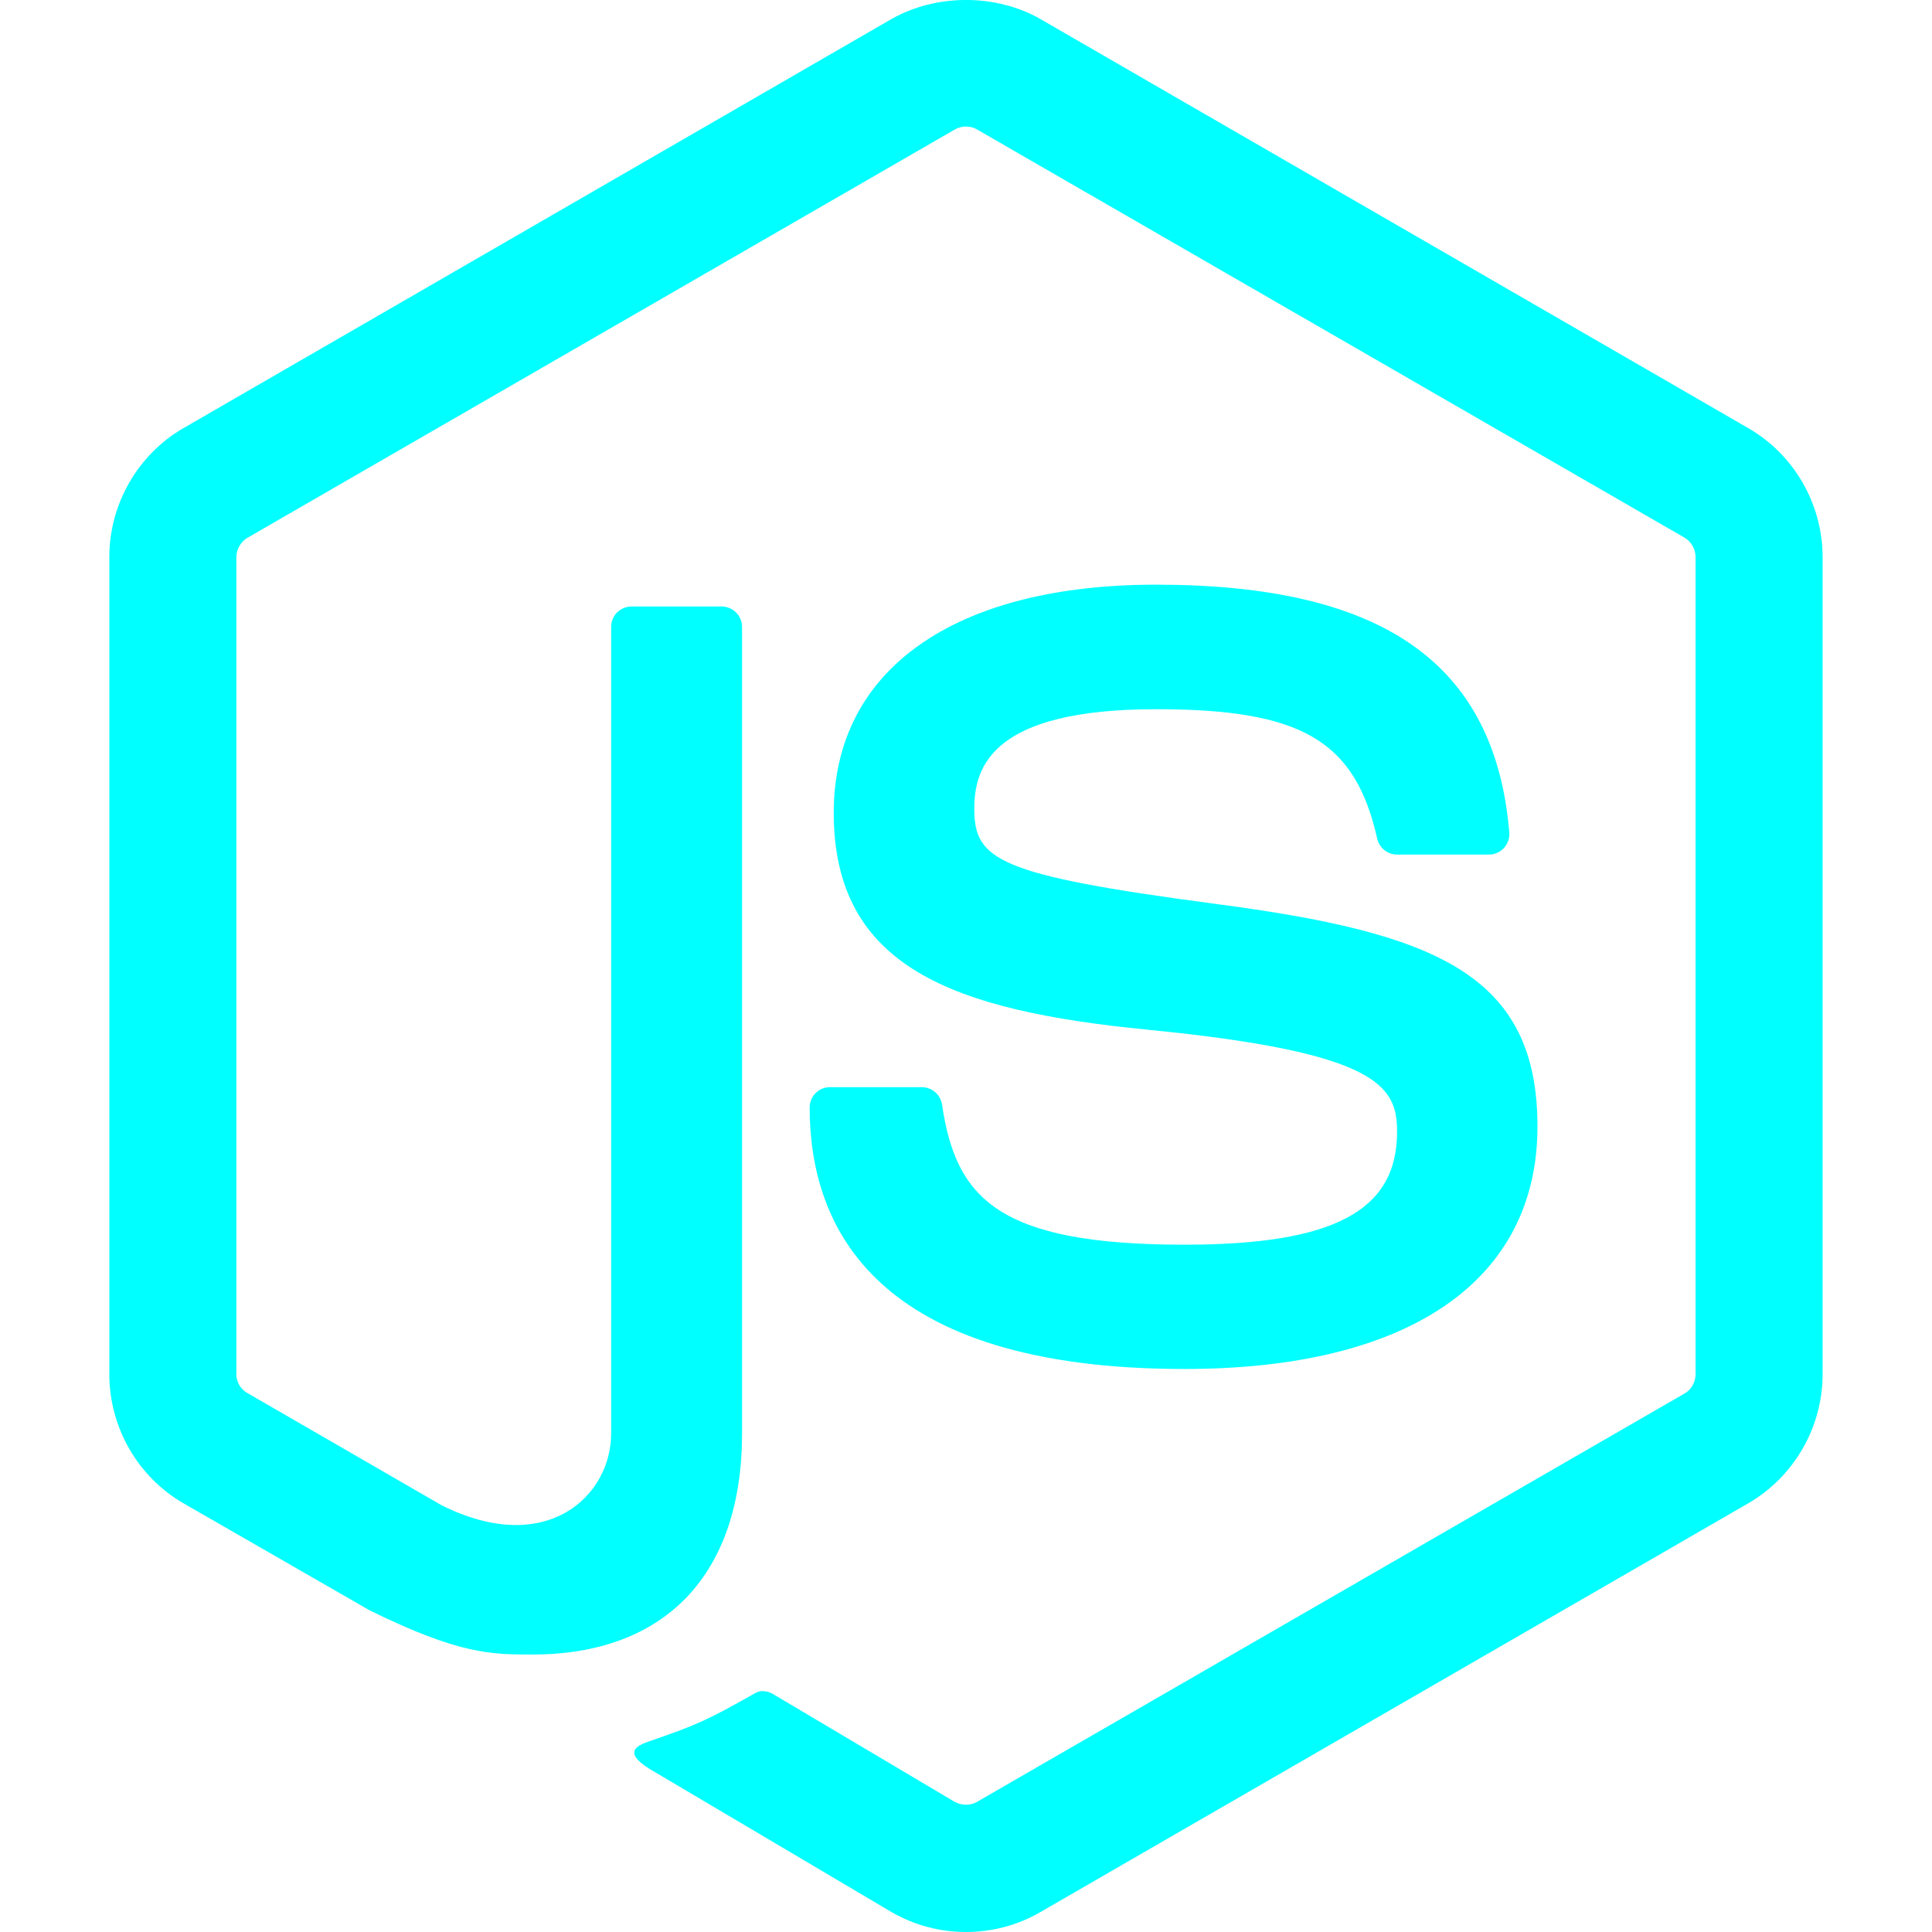
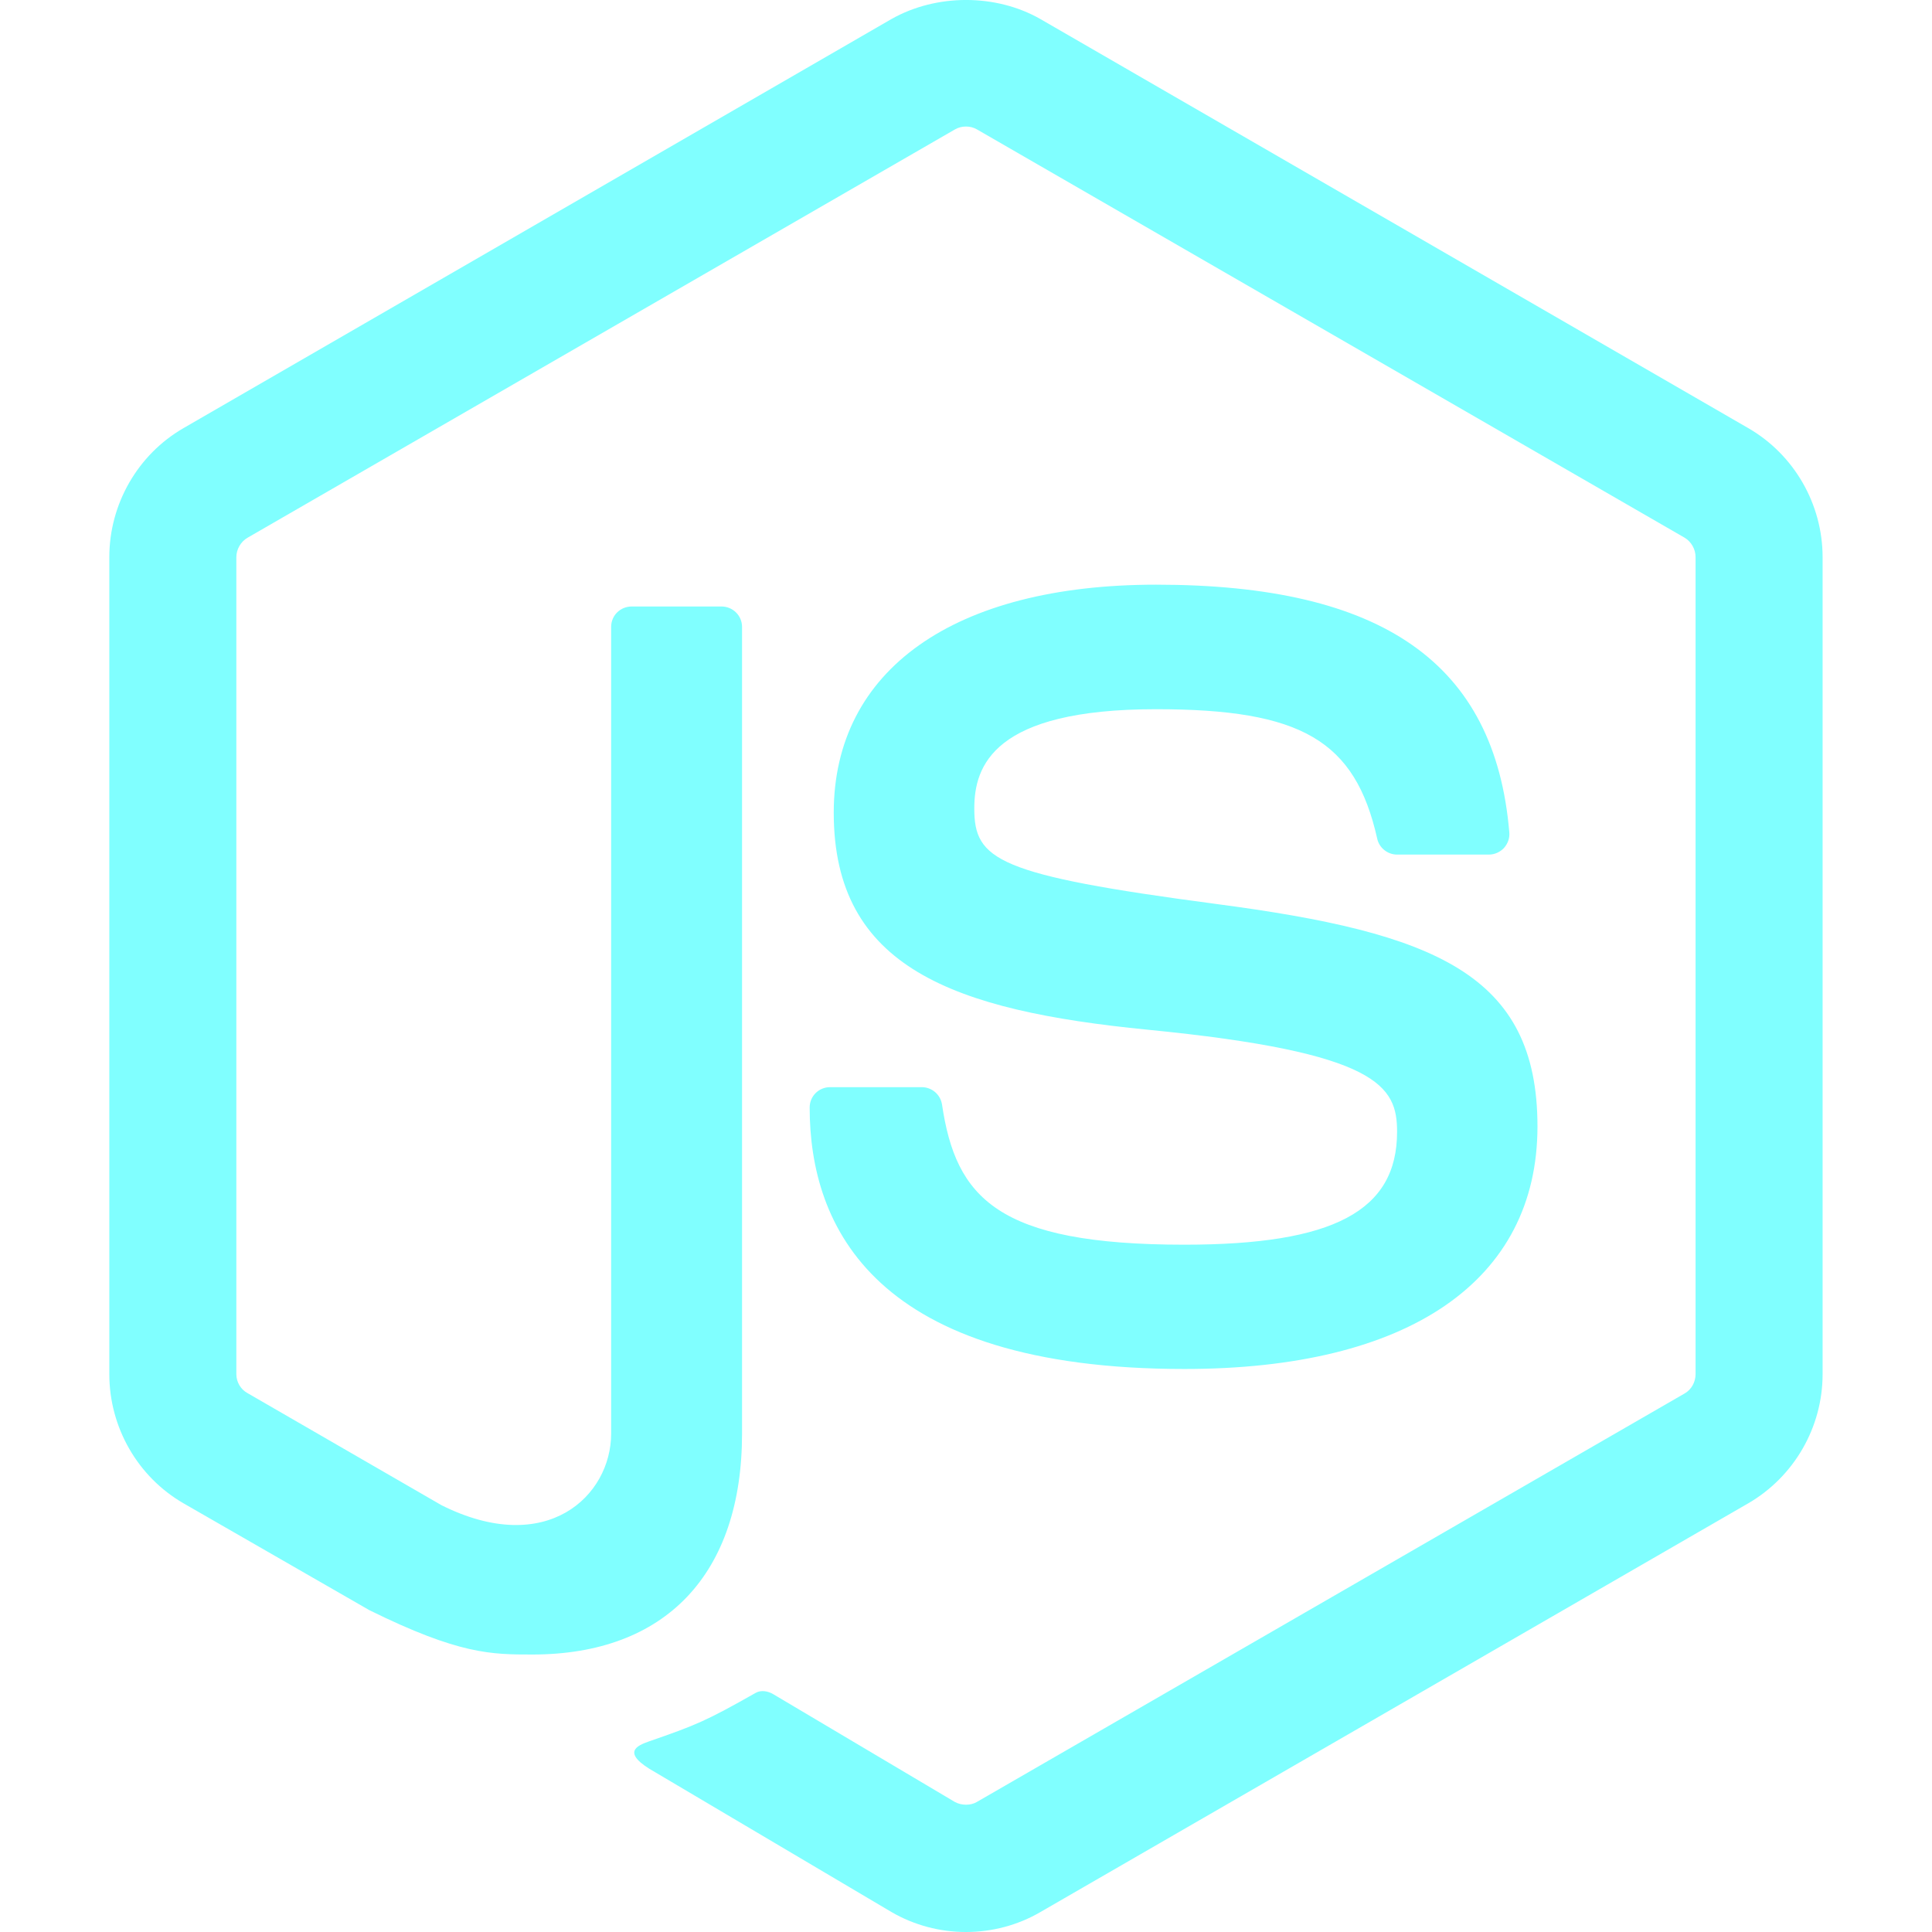
- <svg xmlns="http://www.w3.org/2000/svg" fill="#00ffff" role="img" viewBox="0 0 24 24">
+ <svg xmlns="http://www.w3.org/2000/svg" fill="#80ffff" role="img" viewBox="0 0 24 24">
  <path d="M11.998,24c-0.321,0-0.641-0.084-0.922-0.247l-2.936-1.737c-0.438-0.245-0.224-0.332-0.08-0.383 c0.585-0.203,0.703-0.25,1.328-0.604c0.065-0.037,0.151-0.023,0.218,0.017l2.256,1.339c0.082,0.045,0.197,0.045,0.272,0l8.795-5.076 c0.082-0.047,0.134-0.141,0.134-0.238V6.921c0-0.099-0.053-0.192-0.137-0.242l-8.791-5.072c-0.081-0.047-0.189-0.047-0.271,0 L3.075,6.68C2.99,6.729,2.936,6.825,2.936,6.921v10.15c0,0.097,0.054,0.189,0.139,0.235l2.409,1.392 c1.307,0.654,2.108-0.116,2.108-0.89V7.787c0-0.142,0.114-0.253,0.256-0.253h1.115c0.139,0,0.255,0.112,0.255,0.253v10.021 c0,1.745-0.95,2.745-2.604,2.745c-0.508,0-0.909,0-2.026-0.551L2.28,18.675c-0.57-0.329-0.922-0.945-0.922-1.604V6.921 c0-0.659,0.353-1.275,0.922-1.603l8.795-5.082c0.557-0.315,1.296-0.315,1.848,0l8.794,5.082c0.57,0.329,0.924,0.944,0.924,1.603 v10.15c0,0.659-0.354,1.273-0.924,1.604l-8.794,5.078C12.643,23.916,12.324,24,11.998,24z M19.099,13.993 c0-1.9-1.284-2.406-3.987-2.763c-2.731-0.361-3.009-0.548-3.009-1.187c0-0.528,0.235-1.233,2.258-1.233 c1.807,0,2.473,0.389,2.747,1.607c0.024,0.115,0.129,0.199,0.247,0.199h1.141c0.071,0,0.138-0.031,0.186-0.081 c0.048-0.054,0.074-0.123,0.067-0.196c-0.177-2.098-1.571-3.076-4.388-3.076c-2.508,0-4.004,1.058-4.004,2.833 c0,1.925,1.488,2.457,3.895,2.695c2.88,0.282,3.103,0.703,3.103,1.269c0,0.983-0.789,1.402-2.642,1.402 c-2.327,0-2.839-0.584-3.011-1.742c-0.02-0.124-0.126-0.215-0.253-0.215h-1.137c-0.141,0-0.254,0.112-0.254,0.253 c0,1.482,0.806,3.248,4.655,3.248C17.501,17.007,19.099,15.91,19.099,13.993z" />
</svg>
